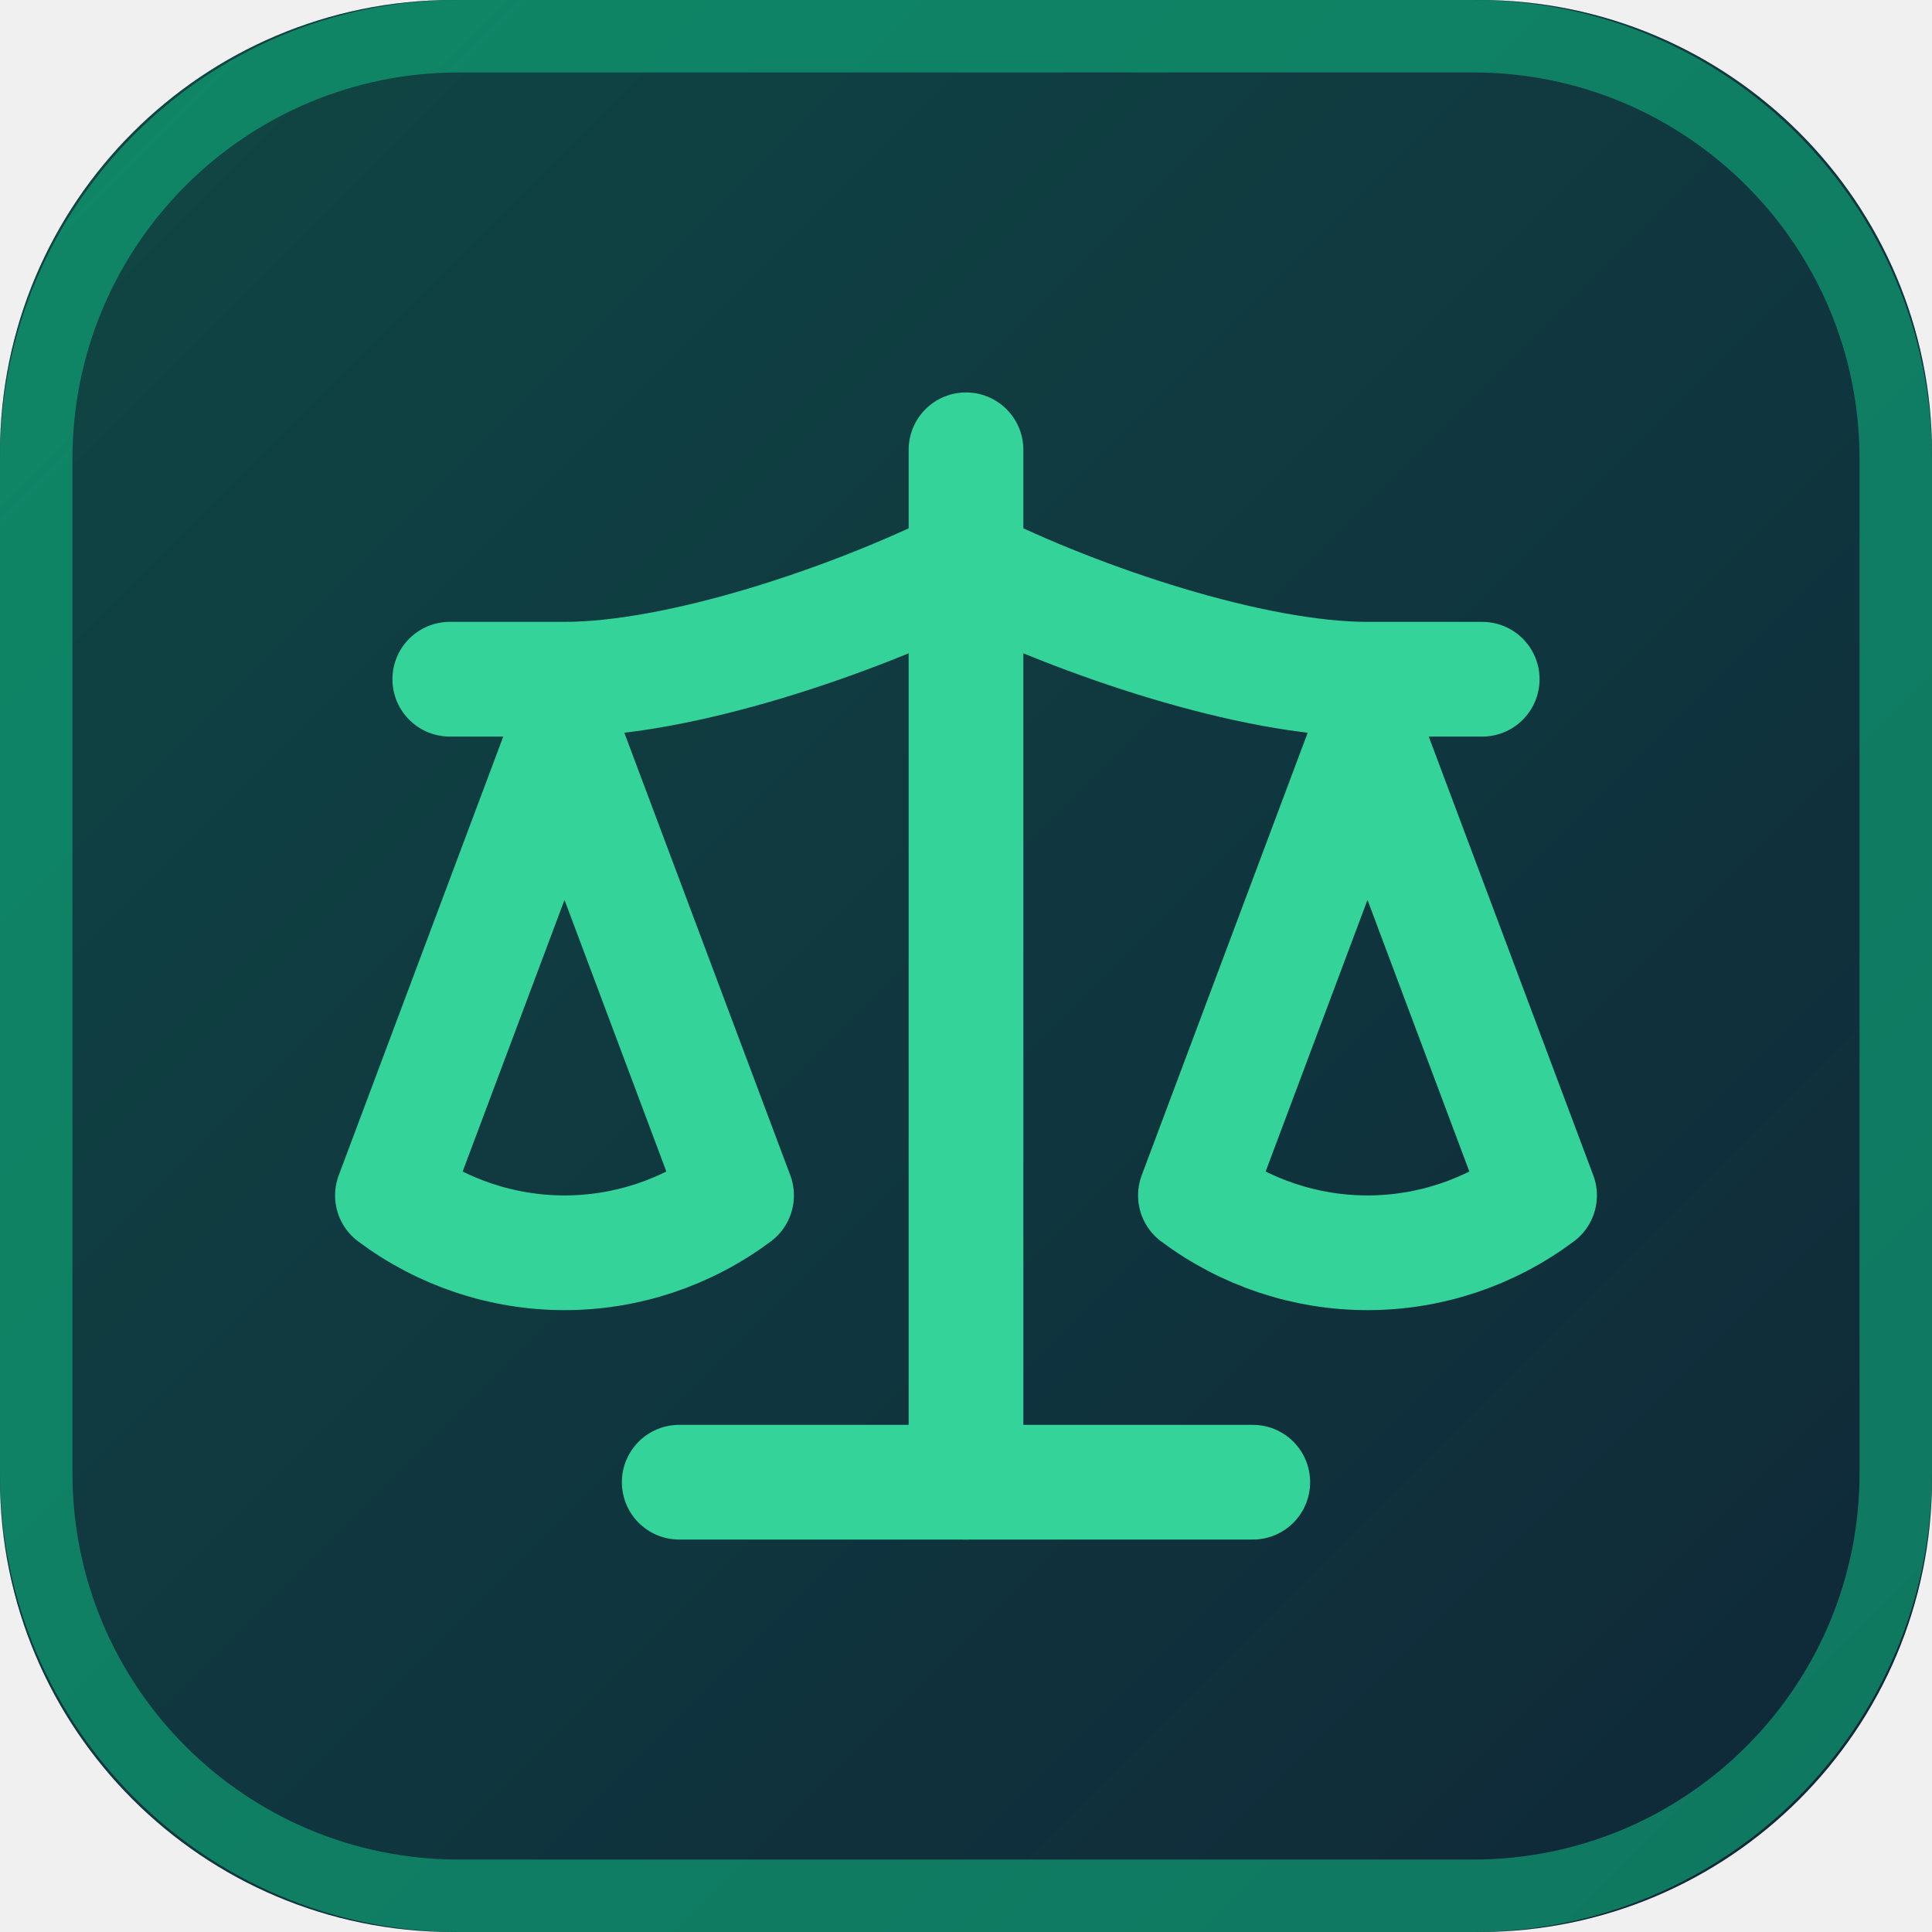
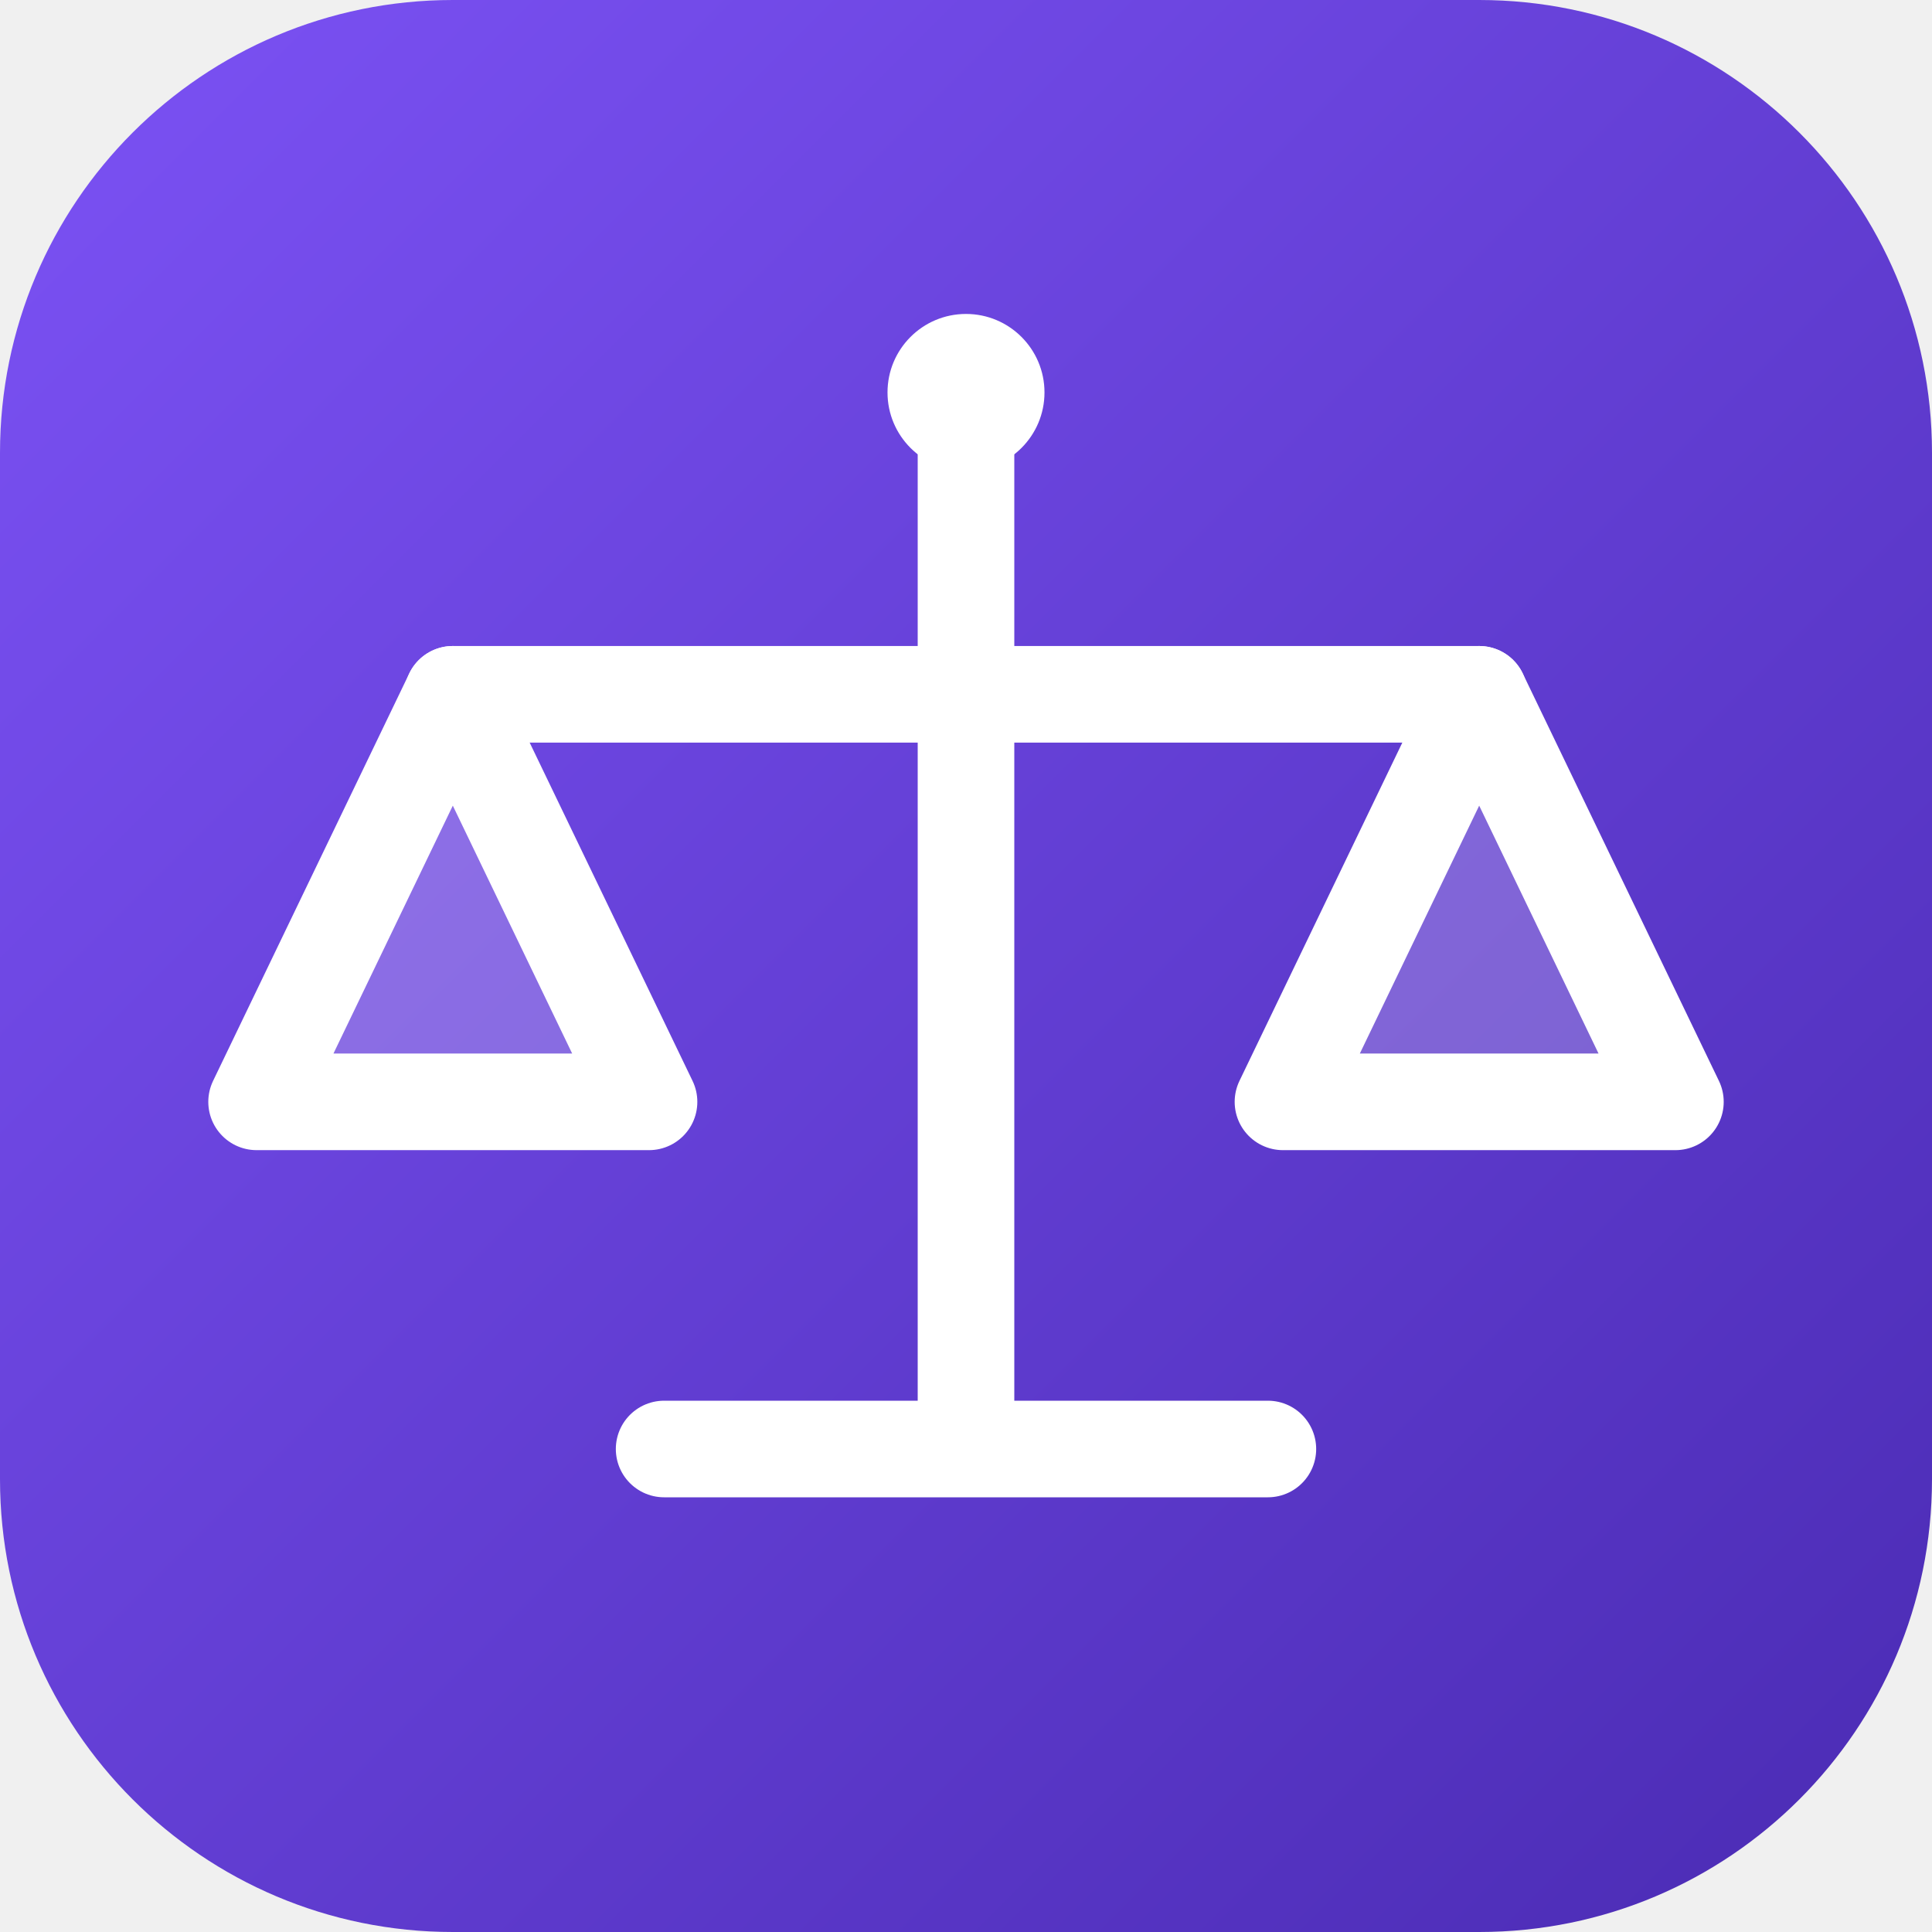
- <svg xmlns="http://www.w3.org/2000/svg" viewBox="0 0 64 64">
+ <svg xmlns="http://www.w3.org/2000/svg" viewBox="0 0 64 64" width="64" height="64">
  <defs>
-     <linearGradient id="verde" x1="0" y1="0" x2="1" y2="1">
-       <stop offset="0" stop-color="#10b981" stop-opacity=".30" />
-       <stop offset="1" stop-color="#14b8a6" stop-opacity=".10" />
+     <linearGradient id="g" x1="0" y1="0" x2="1" y2="1">
+       <stop offset="0" stop-color="#7c52f5" />
+       <stop offset="1" stop-color="#4a2bb3" />
    </linearGradient>
  </defs>
-   <rect width="64" height="64" rx="15" fill="#0f172a" />
-   <rect width="64" height="64" rx="15" fill="url(#verde)" />
-   <rect x="1.2" y="1.2" width="61.6" height="61.6" rx="14" fill="none" stroke="#10b981" stroke-opacity=".55" stroke-width="2.4" />
-   <g transform="translate(9.2 9.2) scale(1.9)" fill="none" stroke="#34d399" stroke-width="2" stroke-linecap="round" stroke-linejoin="round">
-     <path d="m16 16 3-8 3 8c-.87.65-1.92 1-3 1s-2.13-.35-3-1Z" />
-     <path d="m2 16 3-8 3 8c-.87.65-1.92 1-3 1s-2.13-.35-3-1Z" />
-     <path d="M7 21h10" />
-     <path d="M12 3v18" />
-     <path d="M3 7h2c2 0 5-1 7-2 2 1 5 2 7 2h2" />
+   <rect width="64" height="64" rx="15" fill="url(#g)" />
+   <g fill="none" stroke="#fff" stroke-width="3.2" stroke-linecap="round" stroke-linejoin="round">
+     <circle cx="32" cy="13" r="2.6" fill="#fff" stroke="none" />
+     <path d="M32 14v33M22 48h20M15 23h34" />
+     <path d="M15 23L8.5 36.5h13z" fill="#fff" fill-opacity=".22" />
+     <path d="M49 23l-6.5 13.5h13z" fill="#fff" fill-opacity=".22" />
  </g>
</svg>
